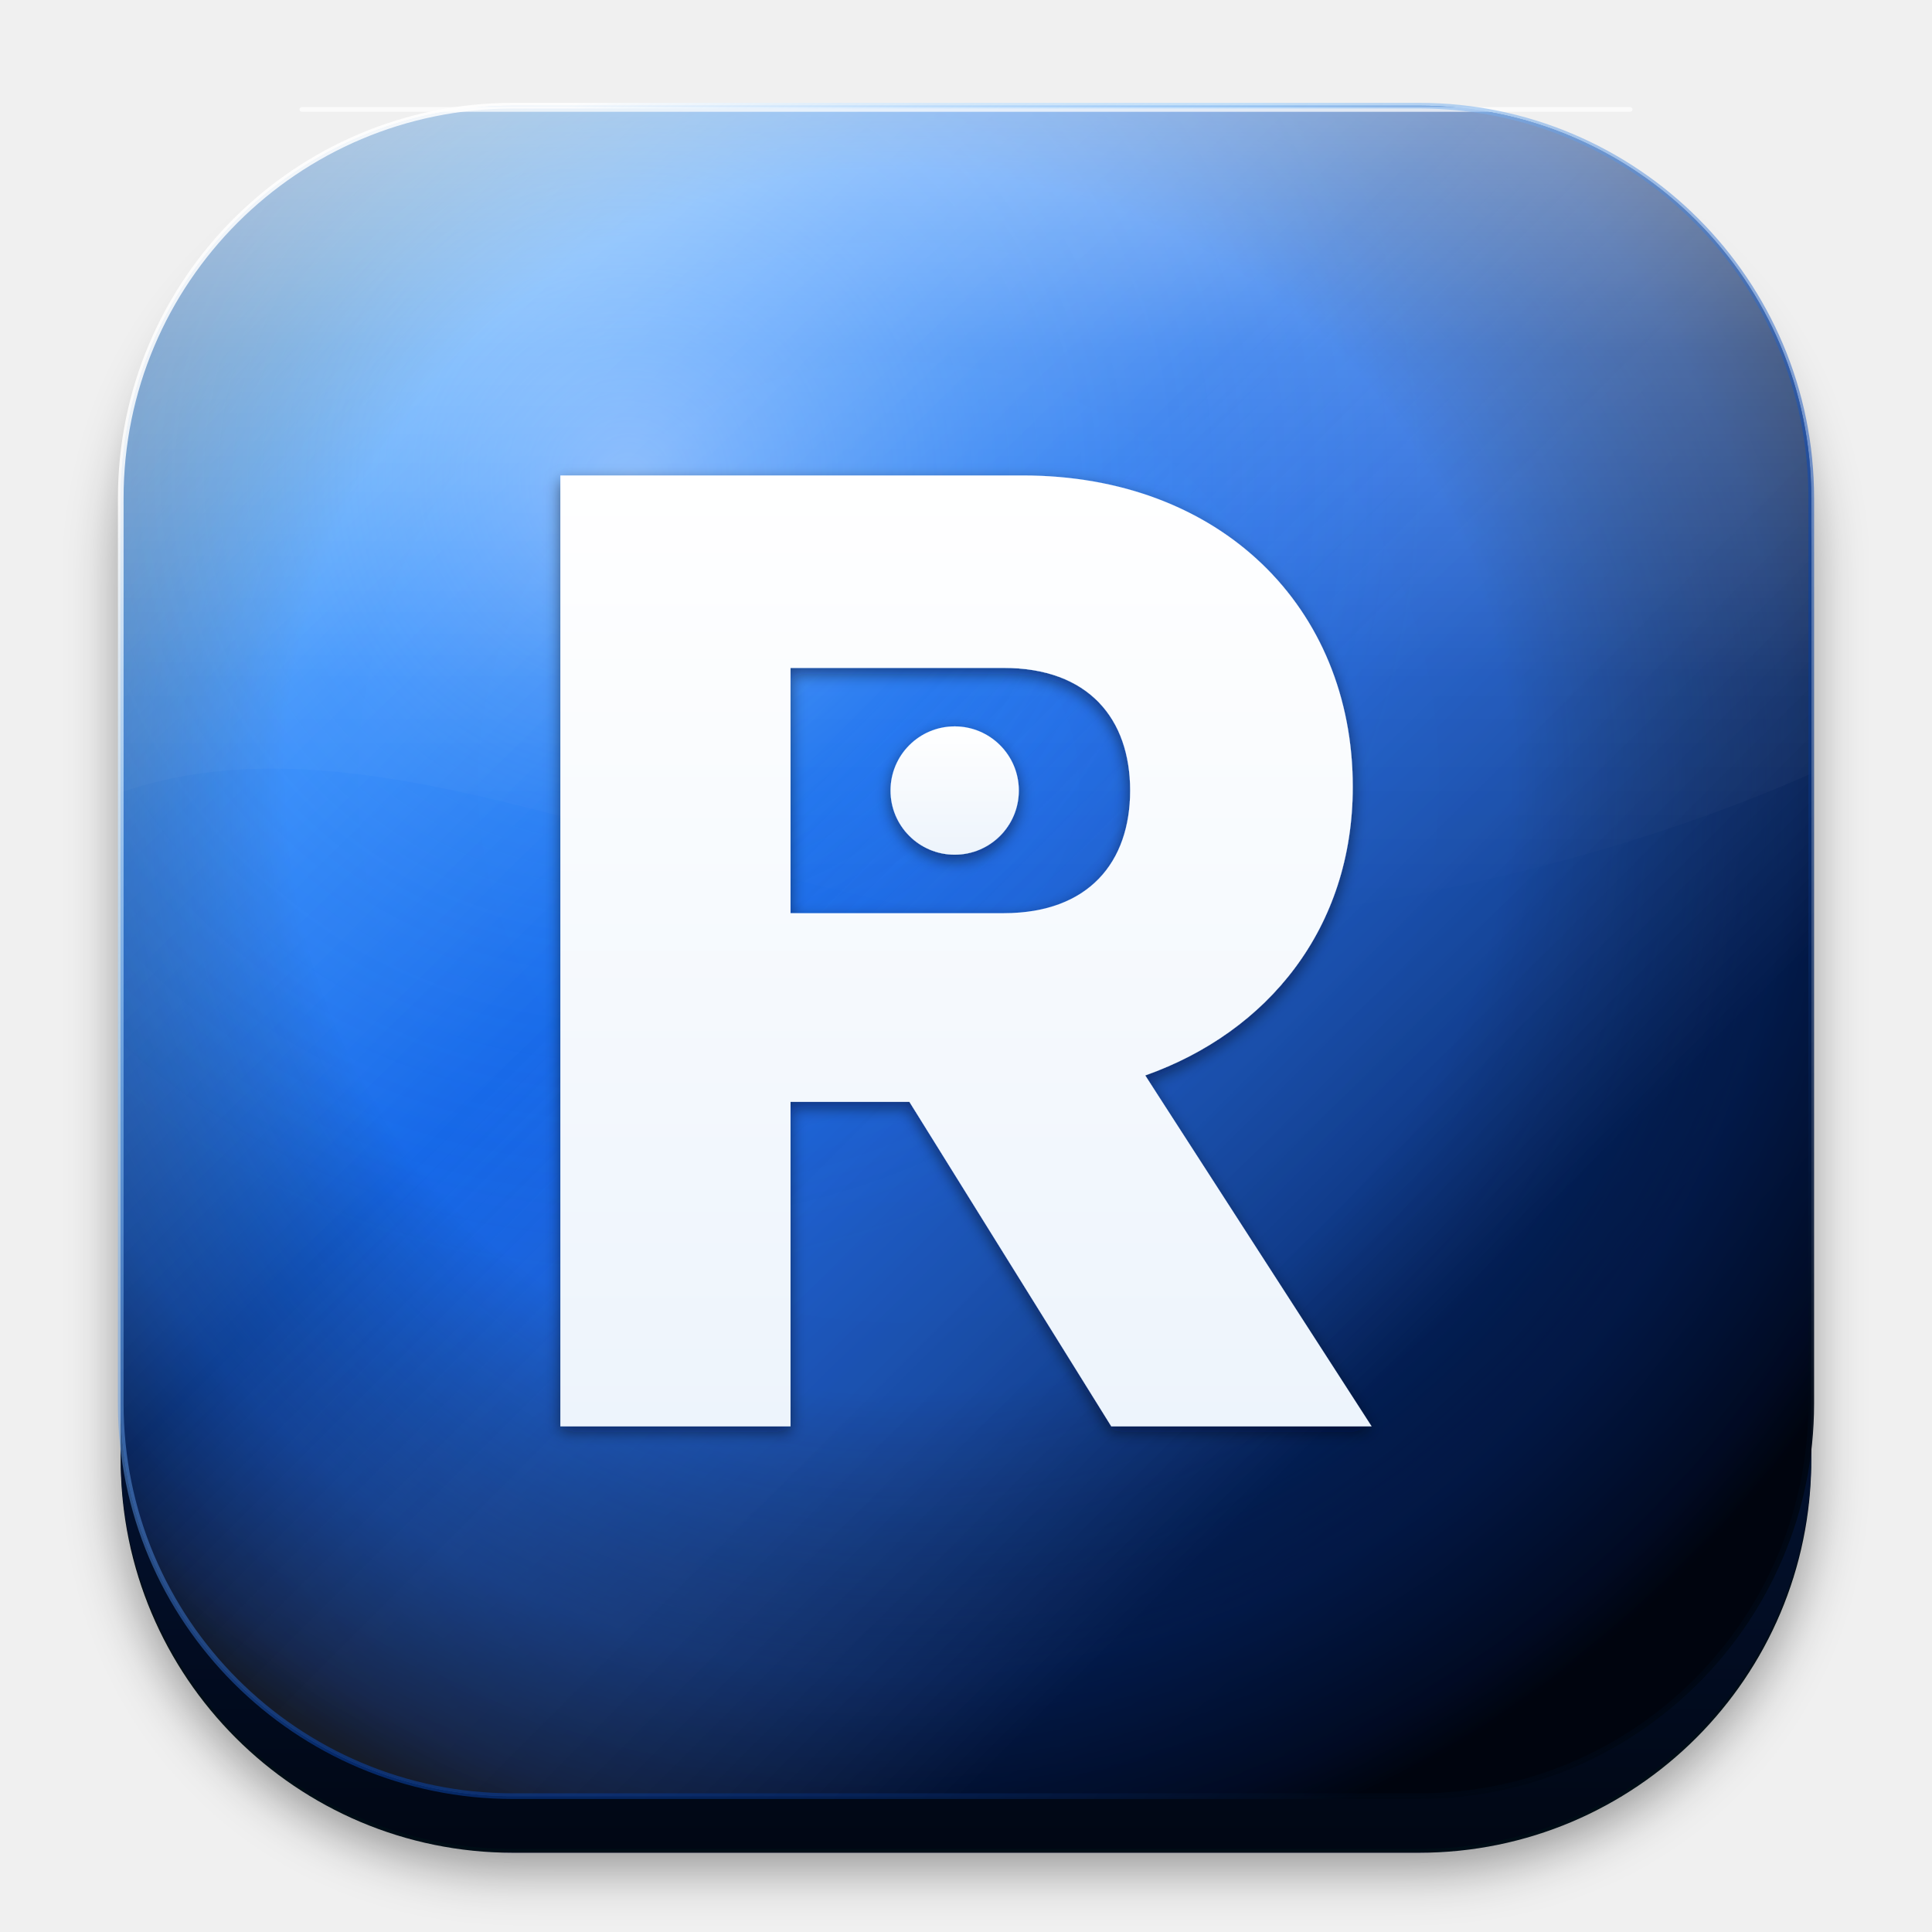
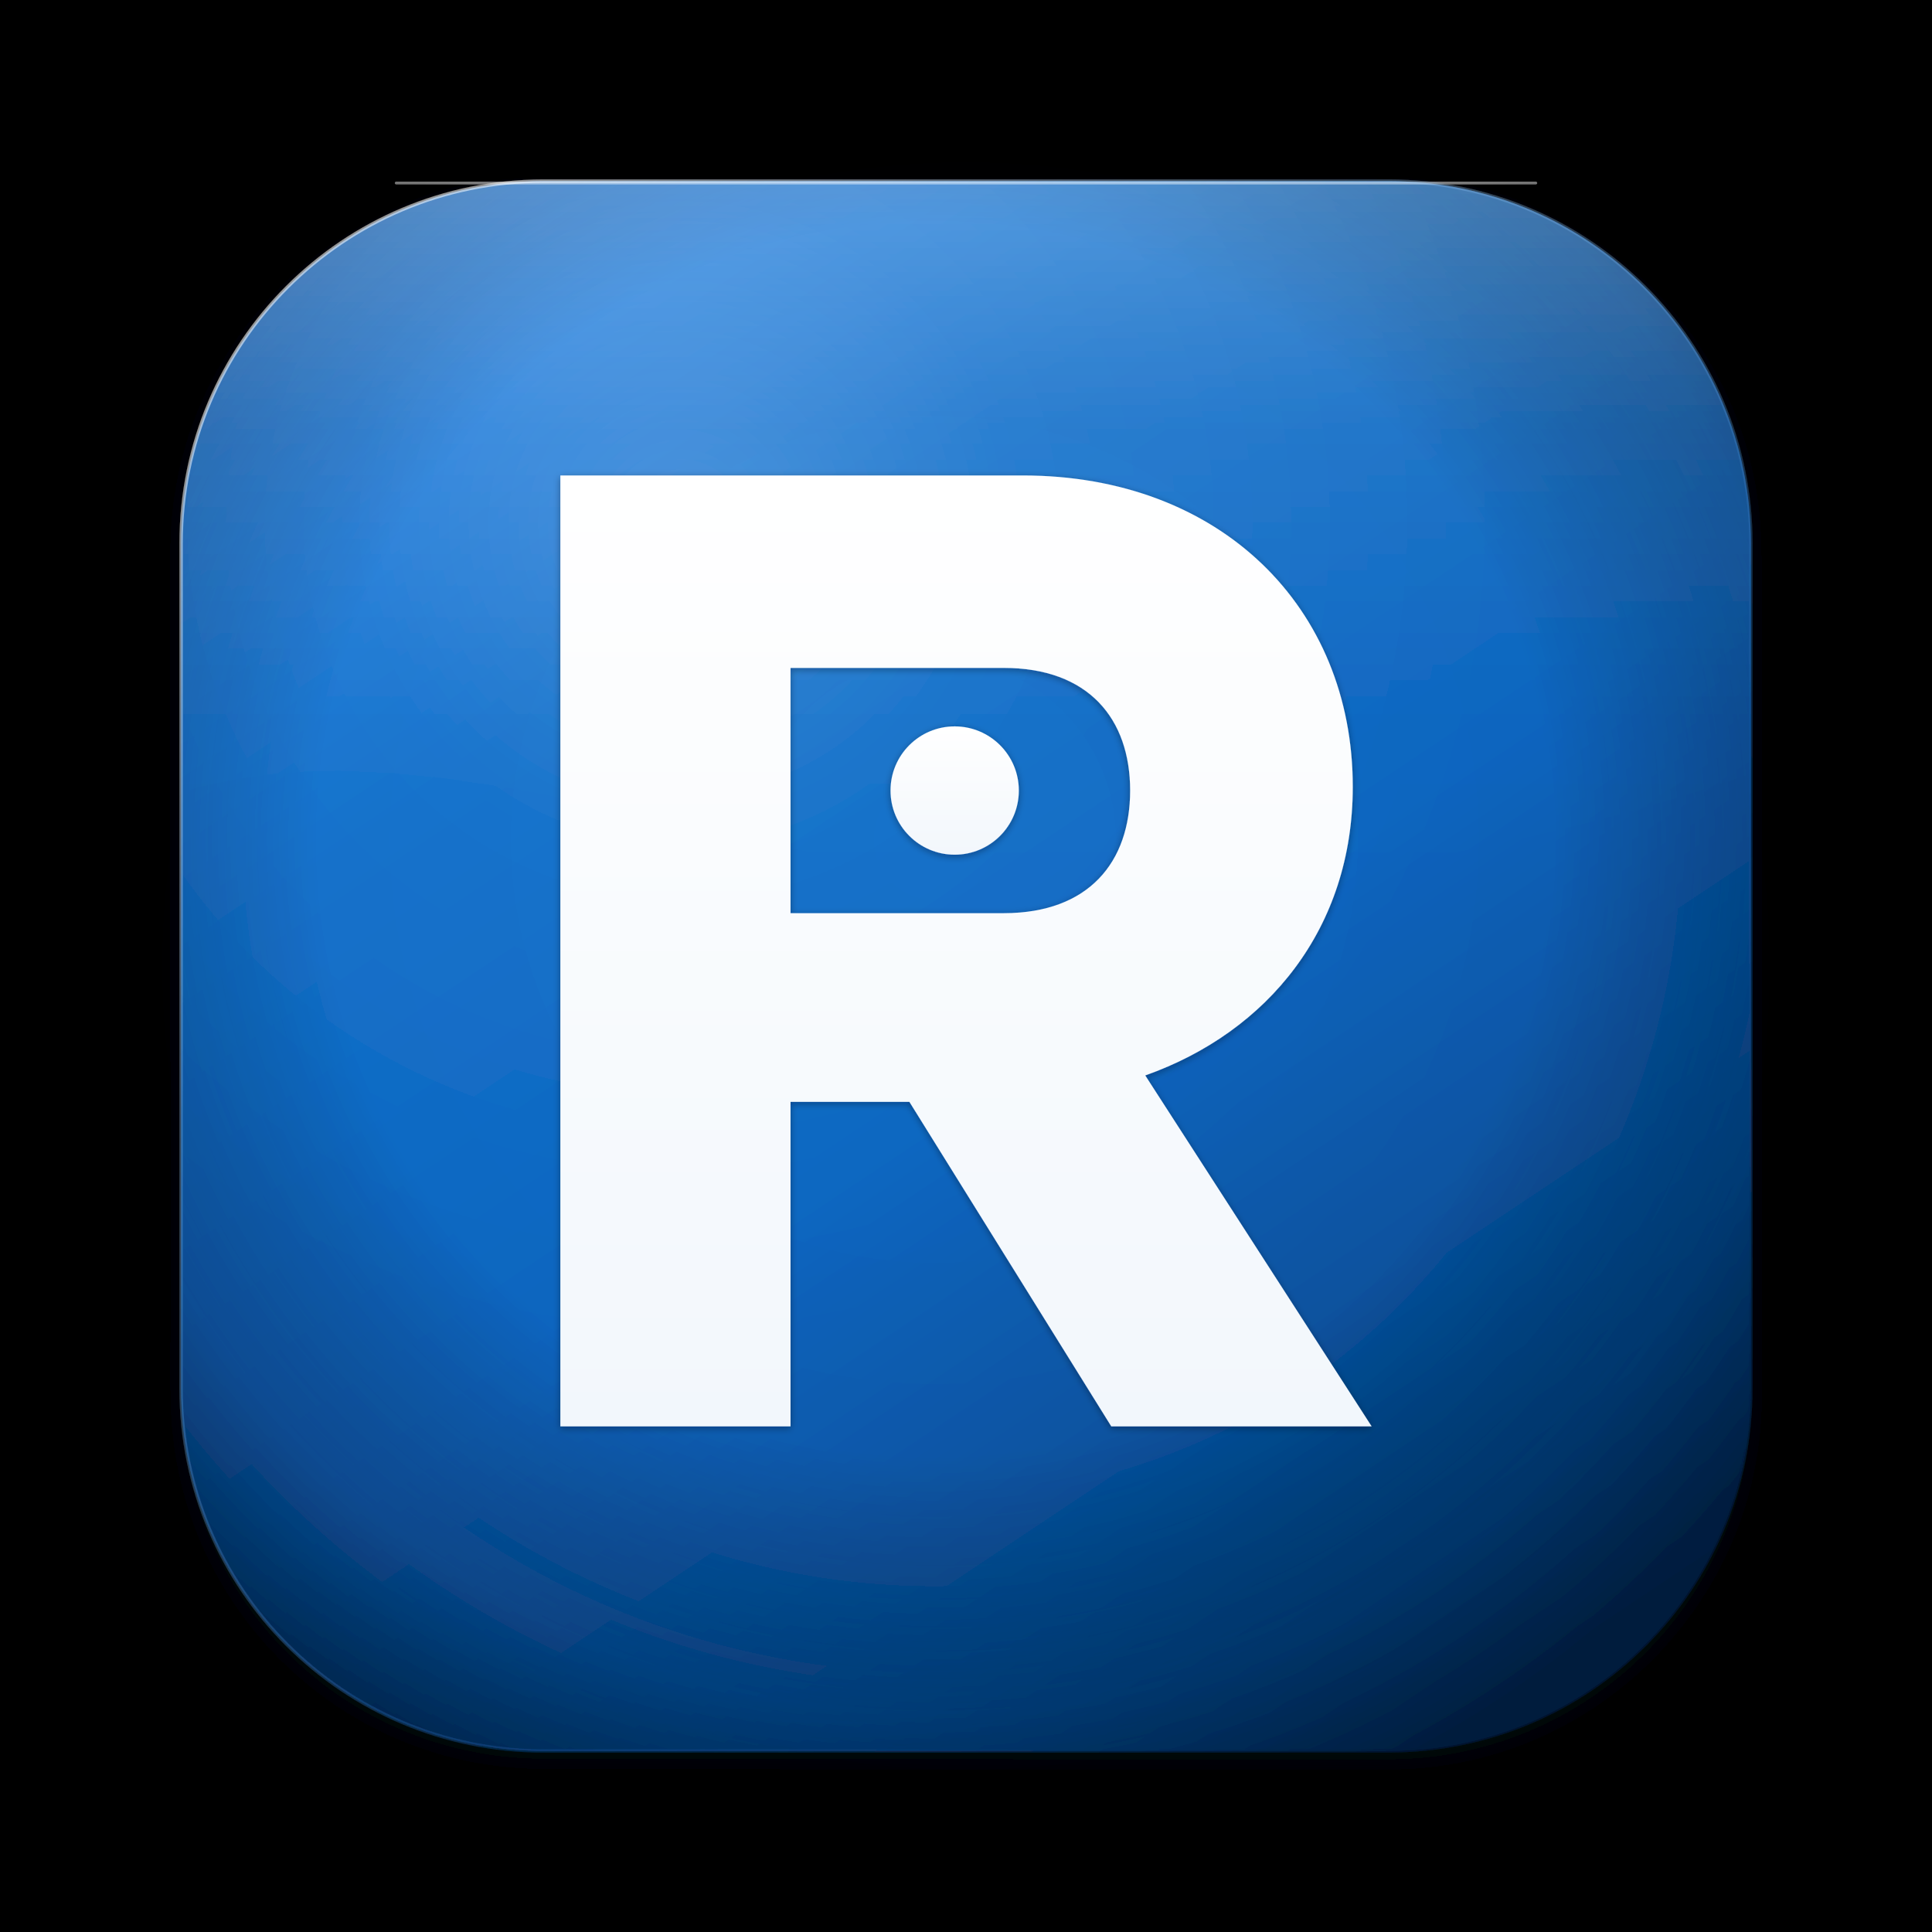
<svg xmlns="http://www.w3.org/2000/svg" viewBox="0 0 1024 1024" width="1024" height="1024">
  <defs>
-     <filter id="tile-ambient-shadow" x="-15%" y="-10%" width="130%" height="135%">
-       <feDropShadow dx="0" dy="30" stdDeviation="36" flood-color="#010614" flood-opacity="0.55" />
-       <feDropShadow dx="0" dy="8" stdDeviation="14" flood-color="#00040d" flood-opacity="0.4" />
+     <radialGradient id="ambient-blue-glow" cx="50%" cy="50%" r="50%">
+       <stop offset="0%" stop-color="#0a66c2" stop-opacity="0.22" />
+       <stop offset="45%" stop-color="#084d94" stop-opacity="0.10" />
+       <stop offset="75%" stop-color="#042a54" stop-opacity="0.03" />
+       <stop offset="100%" stop-color="#000000" stop-opacity="0" />
+     </radialGradient>
+     <filter id="tile-subtle-shadow" x="-10%" y="-10%" width="120%" height="125%">
+       <feDropShadow dx="0" dy="18" stdDeviation="24" flood-color="#000000" flood-opacity="0.9" />
+       <feDropShadow dx="0" dy="4" stdDeviation="8" flood-color="#021226" flood-opacity="0.4" />
    </filter>
-     <filter id="glyph-depth" x="-20%" y="-20%" width="140%" height="140%">
-       <feDropShadow dx="0" dy="10" stdDeviation="12" flood-color="#010e2b" flood-opacity="0.65" />
-       <feDropShadow dx="0" dy="3" stdDeviation="4" flood-color="#000614" flood-opacity="0.5" />
+     <filter id="r-subtle-depth" x="-15%" y="-15%" width="130%" height="130%">
+       <feDropShadow dx="0" dy="4" stdDeviation="6" flood-color="#021633" flood-opacity="0.5" />
+       <feDropShadow dx="0" dy="1" stdDeviation="2" flood-color="#010b1a" flood-opacity="0.35" />
    </filter>
-     <linearGradient id="extrusion-grad" x1="0" y1="0" x2="0" y2="1">
-       <stop offset="0%" stop-color="#072d73" />
-       <stop offset="60%" stop-color="#031842" />
-       <stop offset="100%" stop-color="#010714" />
+     <linearGradient id="linkedin-blue-gradient" x1="0.18" y1="0.02" x2="0.82" y2="0.98">
+       <stop offset="0%" stop-color="#1d7fe6" />
+       <stop offset="26%" stop-color="#0d6ecc" />
+       <stop offset="56%" stop-color="#0a66c2" />
+       <stop offset="82%" stop-color="#074f99" />
+       <stop offset="100%" stop-color="#053b75" />
    </linearGradient>
-     <linearGradient id="surface-blue" x1="0.12" y1="0.08" x2="0.88" y2="0.92">
-       <stop offset="0%" stop-color="#3ca2ff" />
-       <stop offset="18%" stop-color="#1f81ff" />
-       <stop offset="45%" stop-color="#0d5fe6" />
-       <stop offset="75%" stop-color="#063fa8" />
-       <stop offset="100%" stop-color="#032066" />
-     </linearGradient>
-     <radialGradient id="dark-edges-vignette" cx="46%" cy="40%" r="66%">
+     <radialGradient id="edge-tonal-depth" cx="48%" cy="42%" r="65%">
      <stop offset="0%" stop-color="#000000" stop-opacity="0" />
-       <stop offset="55%" stop-color="#000000" stop-opacity="0.02" />
-       <stop offset="80%" stop-color="#02143d" stop-opacity="0.5" />
-       <stop offset="95%" stop-color="#010a24" stop-opacity="0.82" />
-       <stop offset="100%" stop-color="#00040f" stop-opacity="0.94" />
+       <stop offset="60%" stop-color="#000000" stop-opacity="0.02" />
+       <stop offset="85%" stop-color="#021633" stop-opacity="0.35" />
+       <stop offset="100%" stop-color="#010d21" stop-opacity="0.65" />
    </radialGradient>
-     <linearGradient id="light-angle-sheen" x1="0.05" y1="0.05" x2="0.75" y2="0.75">
-       <stop offset="0%" stop-color="#ffffff" stop-opacity="0.36" />
-       <stop offset="25%" stop-color="#ffffff" stop-opacity="0.14" />
-       <stop offset="50%" stop-color="#ffffff" stop-opacity="0.02" />
-       <stop offset="100%" stop-color="#000000" stop-opacity="0.3" />
-     </linearGradient>
-     <radialGradient id="light-strike" cx="30%" cy="22%" r="48%">
-       <stop offset="0%" stop-color="#ffffff" stop-opacity="0.32" />
-       <stop offset="45%" stop-color="#60b5ff" stop-opacity="0.12" />
-       <stop offset="100%" stop-color="#0d5fe6" stop-opacity="0" />
+     <radialGradient id="internal-light" cx="32%" cy="22%" r="52%">
+       <stop offset="0%" stop-color="#ffffff" stop-opacity="0.18" />
+       <stop offset="40%" stop-color="#ffffff" stop-opacity="0.05" />
+       <stop offset="100%" stop-color="#ffffff" stop-opacity="0" />
    </radialGradient>
-     <linearGradient id="glass-specular" x1="0.5" y1="0" x2="0.5" y2="1">
-       <stop offset="0%" stop-color="#ffffff" stop-opacity="0.48" />
-       <stop offset="30%" stop-color="#ffffff" stop-opacity="0.22" />
-       <stop offset="70%" stop-color="#ffffff" stop-opacity="0.04" />
+     <linearGradient id="controlled-glass-sheen" x1="0.5" y1="0" x2="0.5" y2="1">
+       <stop offset="0%" stop-color="#ffffff" stop-opacity="0.24" />
+       <stop offset="35%" stop-color="#ffffff" stop-opacity="0.08" />
+       <stop offset="75%" stop-color="#ffffff" stop-opacity="0.01" />
      <stop offset="100%" stop-color="#ffffff" stop-opacity="0" />
    </linearGradient>
-     <linearGradient id="bevel-stroke" x1="0.15" y1="0.1" x2="0.85" y2="0.9">
-       <stop offset="0%" stop-color="#ffffff" stop-opacity="0.85" />
-       <stop offset="25%" stop-color="#9bd0ff" stop-opacity="0.55" />
-       <stop offset="60%" stop-color="#0d4bb8" stop-opacity="0.5" />
-       <stop offset="90%" stop-color="#03163b" stop-opacity="0.85" />
-       <stop offset="100%" stop-color="#000714" stop-opacity="0.95" />
+     <linearGradient id="refined-edge-stroke" x1="0.15" y1="0.05" x2="0.85" y2="0.95">
+       <stop offset="0%" stop-color="#ffffff" stop-opacity="0.55" />
+       <stop offset="30%" stop-color="#9ac8f5" stop-opacity="0.30" />
+       <stop offset="70%" stop-color="#0a529e" stop-opacity="0.35" />
+       <stop offset="100%" stop-color="#031b3b" stop-opacity="0.75" />
    </linearGradient>
-     <linearGradient id="white-glyph" x1="0.5" y1="0" x2="0.5" y2="1">
+     <linearGradient id="white-glyph-clean" x1="0.5" y1="0" x2="0.5" y2="1">
      <stop offset="0%" stop-color="#ffffff" />
-       <stop offset="100%" stop-color="#edf4fc" />
+       <stop offset="100%" stop-color="#f2f7fc" />
    </linearGradient>
  </defs>
-   <rect x="64" y="86" width="896" height="896" rx="208" fill="#010714" filter="url(#tile-ambient-shadow)" />
-   <rect x="64" y="84" width="896" height="896" rx="208" fill="url(#extrusion-grad)" />
-   <g id="icon-tile">
-     <rect x="64" y="56" width="896" height="896" rx="208" fill="url(#surface-blue)" />
-     <rect x="64" y="56" width="896" height="896" rx="208" fill="url(#dark-edges-vignette)" />
-     <rect x="64" y="56" width="896" height="896" rx="208" fill="url(#light-angle-sheen)" />
-     <rect x="64" y="56" width="896" height="896" rx="208" fill="url(#light-strike)" />
-     <path d="M 64 264 C 64 149 157 56 272 56 L 752 56 C 867 56 960 149 960 264 L 960 410 C 825 470 625 510 480 480 C 315 445 180 380 64 420 Z" fill="url(#glass-specular)" />
-     <path d="M 160 58 L 864 58" stroke="#ffffff" stroke-width="2.5" stroke-linecap="round" opacity="0.75" />
-     <rect x="64" y="56" width="896" height="896" rx="208" fill="none" stroke="url(#bevel-stroke)" stroke-width="3" />
+   <rect width="1024" height="1024" fill="#000000" />
+   <circle cx="512" cy="512" r="480" fill="url(#ambient-blue-glow)" />
+   <g id="icon-tile" filter="url(#tile-subtle-shadow)">
+     <rect x="96" y="96" width="832" height="832" rx="192" fill="url(#linkedin-blue-gradient)" />
+     <rect x="96" y="96" width="832" height="832" rx="192" fill="url(#edge-tonal-depth)" />
+     <rect x="96" y="96" width="832" height="832" rx="192" fill="url(#internal-light)" />
+     <path d="M 96 288 C 96 182 182 96 288 96 L 736 96 C 842 96 928 182 928 288 L 928 410 C 800 455 620 485 500 465 C 345 440 210 385 96 420 Z" fill="url(#controlled-glass-sheen)" />
+     <path d="M 210 97 L 814 97" stroke="#ffffff" stroke-width="1.5" stroke-linecap="round" opacity="0.45" />
+     <rect x="96" y="96" width="832" height="832" rx="192" fill="none" stroke="url(#refined-edge-stroke)" stroke-width="1.8" />
  </g>
-   <g id="brand-glyph" filter="url(#glyph-depth)">
-     <path fill="url(#white-glyph)" fill-rule="evenodd" d="M297 252H542C647 252 717 322 717 417C717 492 672 547 607 570L727 756H589L482 584H419V756H297ZM419 354V484H532C577 484 599 457 599 419C599 381 577 354 532 354Z" />
-     <circle cx="506" cy="419" r="34" fill="url(#white-glyph)" />
+   <g id="brand-mark" filter="url(#r-subtle-depth)">
+     <path fill="url(#white-glyph-clean)" fill-rule="evenodd" d="M297 252H542C647 252 717 322 717 417C717 492 672 547 607 570L727 756H589L482 584H419V756H297ZM419 354V484H532C577 484 599 457 599 419C599 381 577 354 532 354Z" />
+     <circle cx="506" cy="419" r="34" fill="url(#white-glyph-clean)" />
  </g>
</svg>
